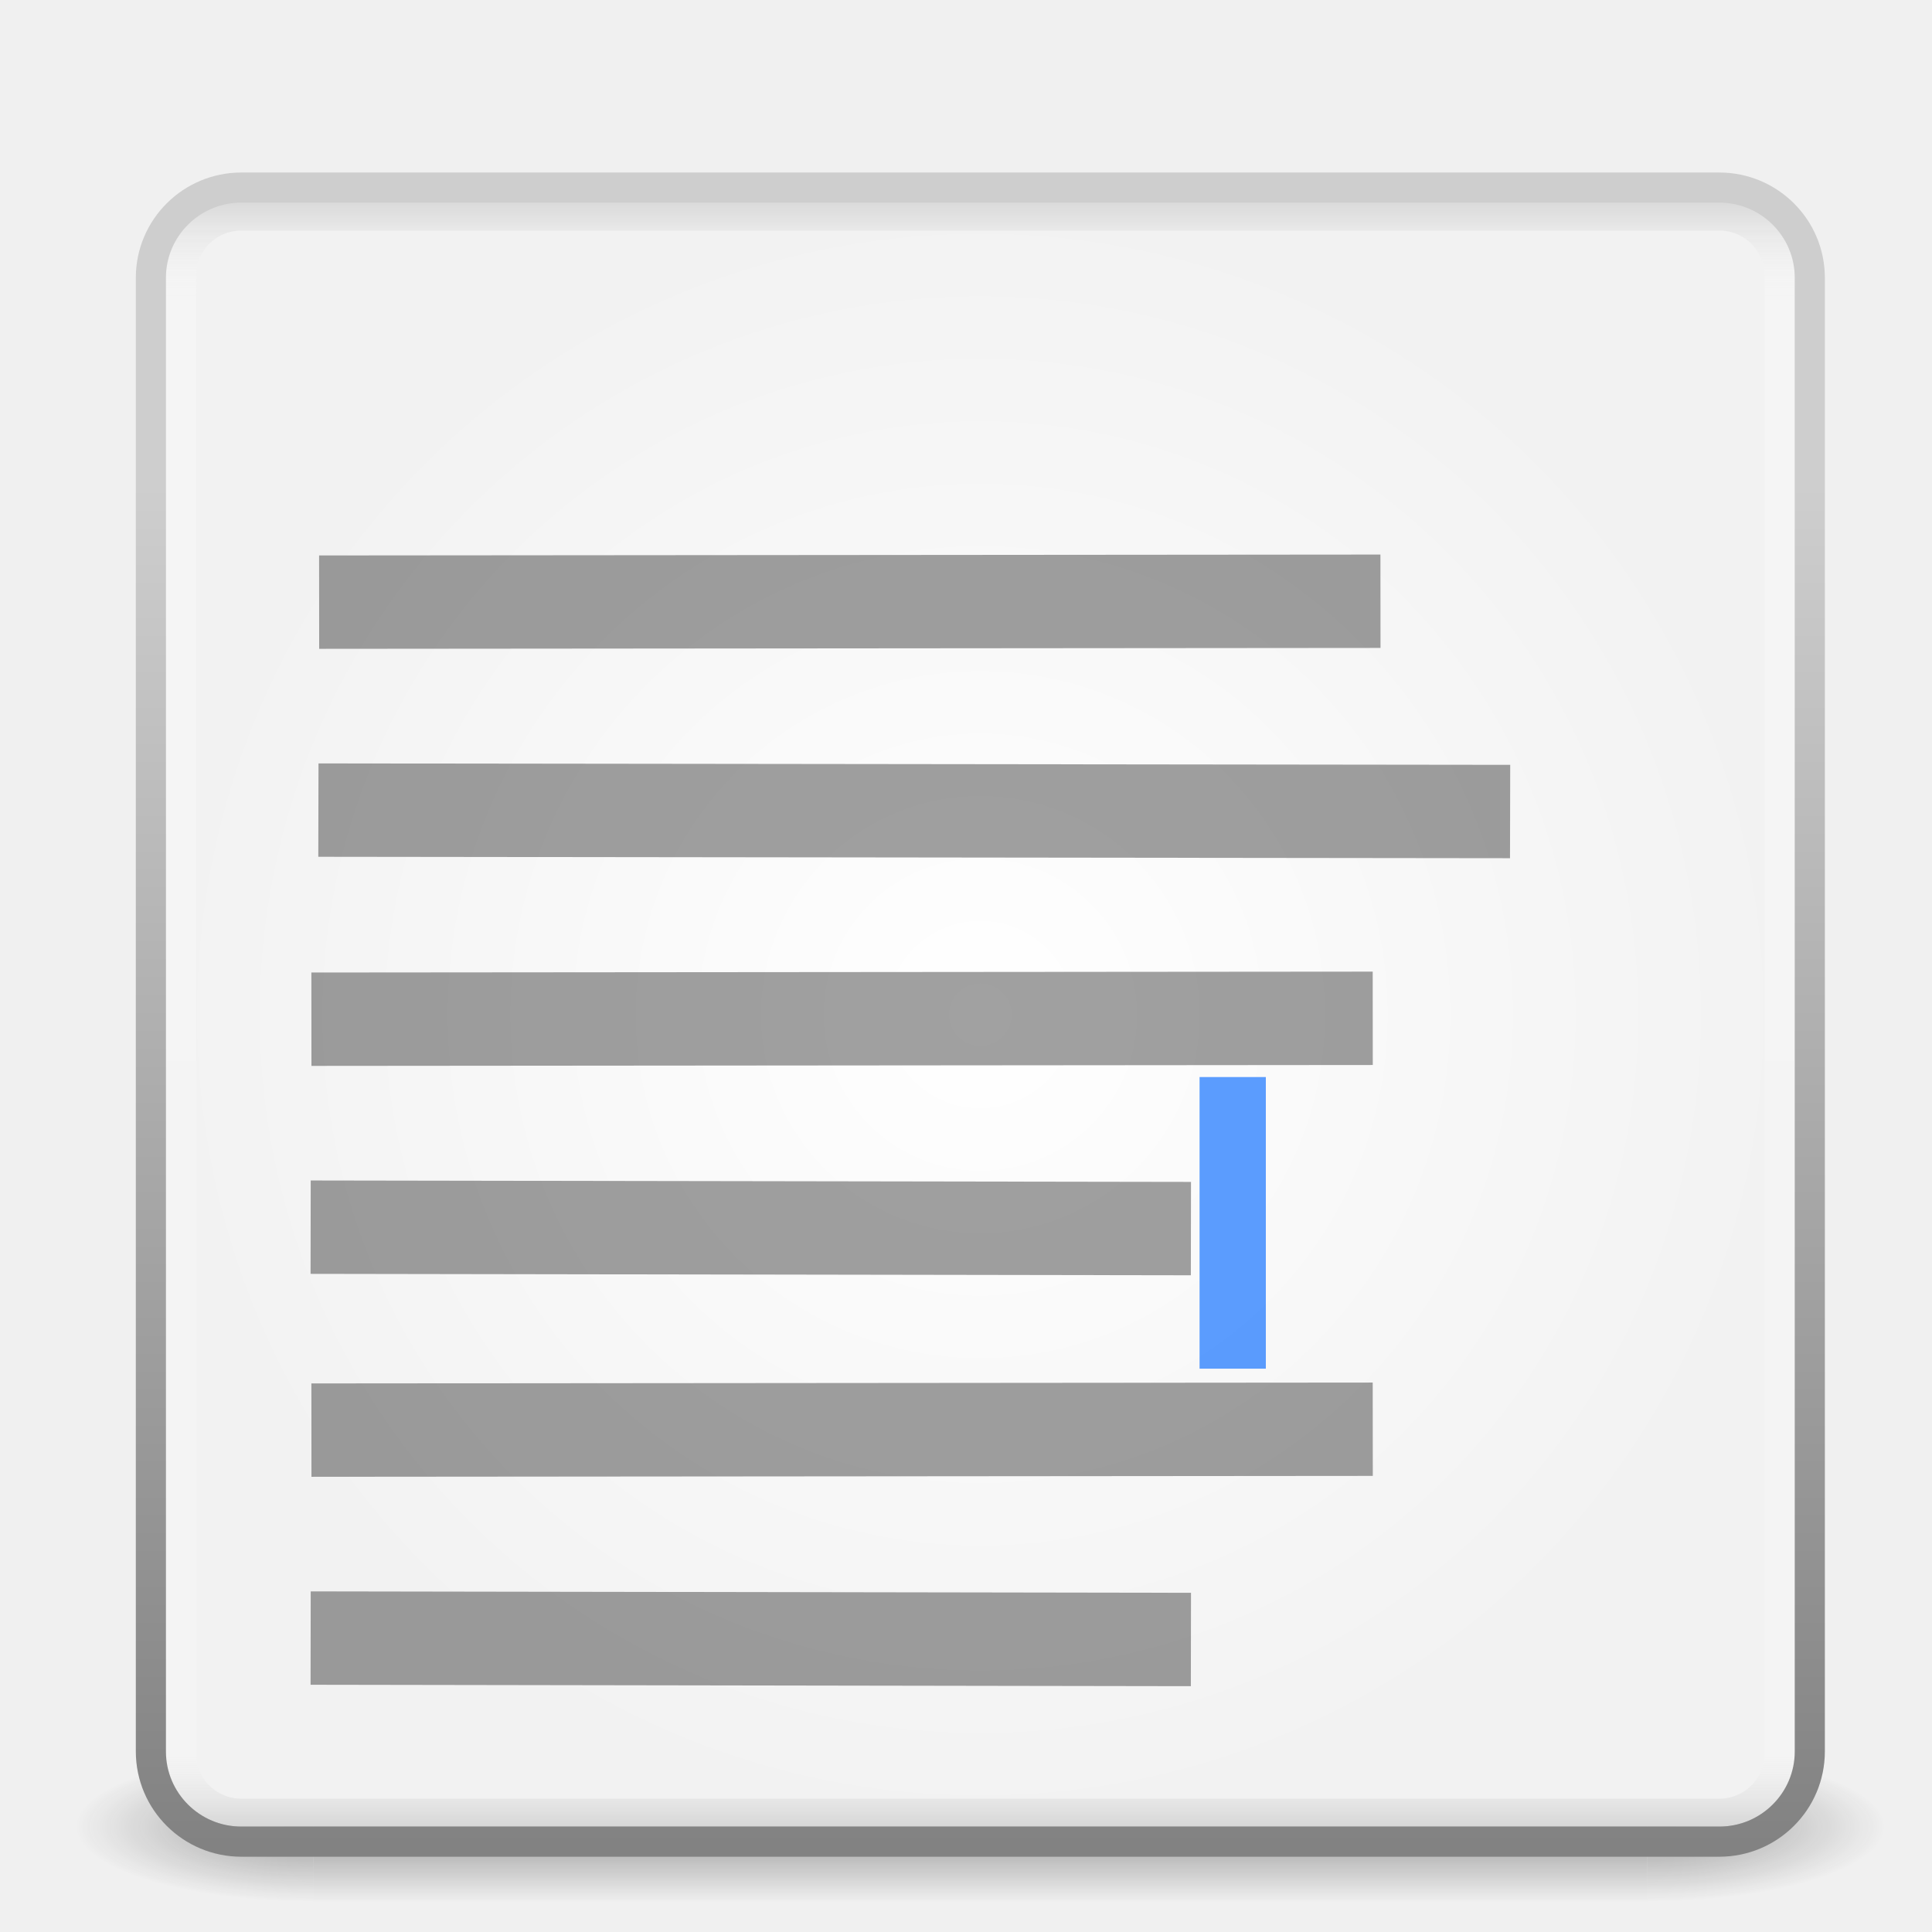
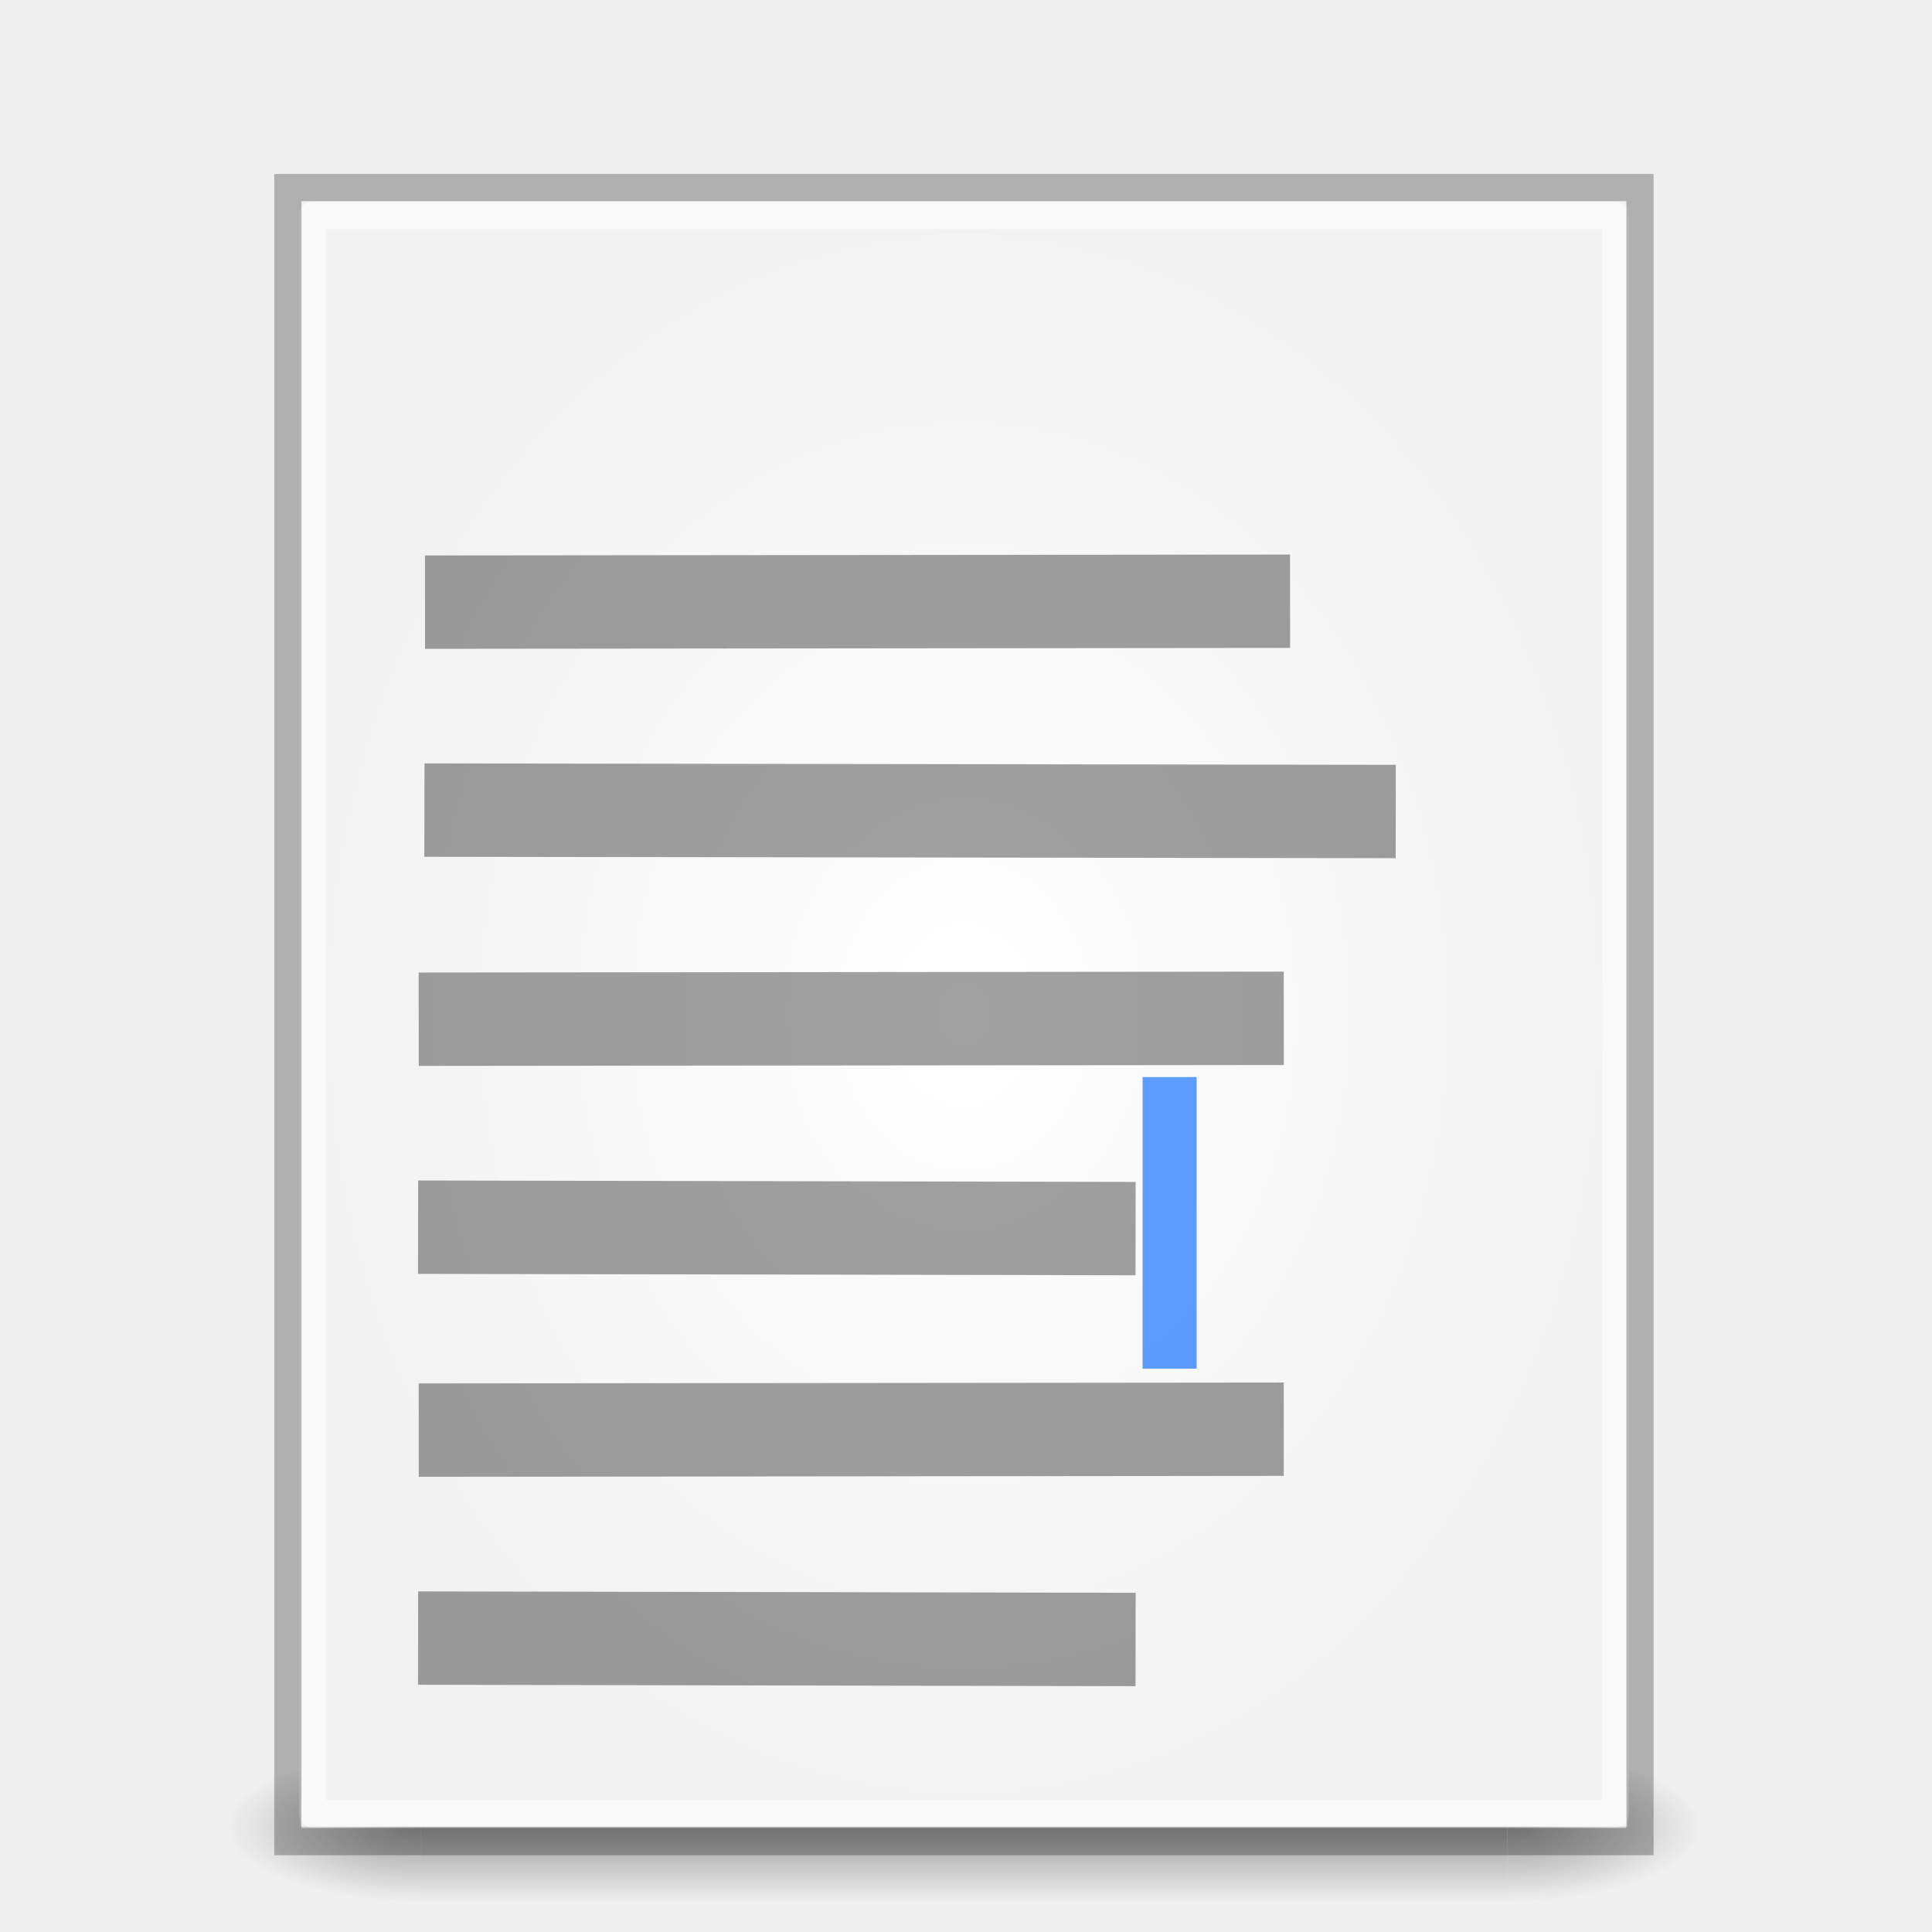
<svg xmlns="http://www.w3.org/2000/svg" xmlns:xlink="http://www.w3.org/1999/xlink" id="svg13986" height="128" width="128" version="1.1">
  <defs id="defs13988">
    <linearGradient id="linearGradient4242">
      <stop id="stop4244" style="stop-color:#d4aa00;stop-opacity:0.566" offset="0" />
      <stop id="stop4246" style="stop-color:#aa8800;stop-opacity:0.553" offset="1" />
    </linearGradient>
    <linearGradient id="linearGradient4253">
      <stop id="stop4255" style="stop-color:#ffffff;stop-opacity:1" offset="0" />
      <stop id="stop4257" style="stop-color:#ffffff;stop-opacity:0.474" offset="0.185" />
      <stop id="stop4259" style="stop-color:#ffffff;stop-opacity:0.157" offset="0.951" />
      <stop id="stop4261" style="stop-color:#ffffff;stop-opacity:0.392" offset="1" />
    </linearGradient>
    <linearGradient id="linearGradient4231">
      <stop style="stop-color:#ffffff;stop-opacity:1" offset="0" id="stop4233" />
      <stop style="stop-color:#f2f2f2;stop-opacity:1" offset="1" id="stop4235" />
    </linearGradient>
    <linearGradient id="linearGradient5739">
      <stop id="stop5741" style="stop-color:#ffeeaa;stop-opacity:1" offset="0" />
      <stop id="stop5745" style="stop-color:#ffd42a;stop-opacity:1" offset="1" />
    </linearGradient>
    <linearGradient id="linearGradient5391">
      <stop id="stop5393" style="stop-color:#d5d5d5;stop-opacity:1" offset="0" />
      <stop id="stop5395" style="stop-color:#ffffff;stop-opacity:0.235" offset="0.063" />
      <stop id="stop5397" style="stop-color:#ffffff;stop-opacity:0.157" offset="0.951" />
      <stop id="stop5399" style="stop-color:#9c9c9c;stop-opacity:0.392" offset="1" />
    </linearGradient>
    <linearGradient id="linearGradient4431">
      <stop offset="0" style="stop-color:#d4aa00;stop-opacity:1" id="stop4579" />
      <stop offset="1" style="stop-color:#aa8800;stop-opacity:1" id="stop4581" />
    </linearGradient>
    <linearGradient id="linearGradient4583">
      <stop id="stop4433" style="stop-color:#828282;stop-opacity:1" offset="0" />
      <stop id="stop4435" style="stop-color:#cecece;stop-opacity:1" offset="1" />
    </linearGradient>
    <linearGradient id="linearGradient27416-1-2">
      <stop offset="0" style="stop-color:#55c1ec;stop-opacity:1" id="stop27420-2-0" />
      <stop offset="1" style="stop-color:#3689e6;stop-opacity:1" id="stop27422-3-5" />
    </linearGradient>
    <linearGradient id="linearGradient3924-2-2-5-8">
      <stop offset="0" style="stop-color:#ffffff;stop-opacity:1" id="stop3926-9-4-9-6" />
      <stop offset="0.063" style="stop-color:#ffffff;stop-opacity:0.235" id="stop3928-9-8-6-5" />
      <stop offset="0.951" style="stop-color:#ffffff;stop-opacity:0.157" id="stop3930-3-5-1-7" />
      <stop offset="1" style="stop-color:#ffffff;stop-opacity:0.392" id="stop3932-8-0-4-8" />
    </linearGradient>
    <radialGradient gradientTransform="matrix(2.003784,0,0,1.4,27.98813,-17.4)" gradientUnits="userSpaceOnUse" xlink:href="#linearGradient3688-166-749-4-0-3-8" id="radialGradient3337-2-2" fy="43.5" fx="4.993" r="2.5" cy="43.5" cx="4.993" />
    <linearGradient id="linearGradient3688-166-749-4-0-3-8">
      <stop offset="0" style="stop-color:#181818;stop-opacity:1" id="stop2883-4-0-1-8" />
      <stop offset="1" style="stop-color:#181818;stop-opacity:0" id="stop2885-9-2-9-6" />
    </linearGradient>
    <radialGradient gradientTransform="matrix(2.003784,0,0,1.4,-20.01187,-104.4)" gradientUnits="userSpaceOnUse" xlink:href="#linearGradient3688-464-309-9-2-4-2" id="radialGradient3339-1-4" fy="43.5" fx="4.993" r="2.5" cy="43.5" cx="4.993" />
    <linearGradient id="linearGradient3688-464-309-9-2-4-2">
      <stop offset="0" style="stop-color:#181818;stop-opacity:1" id="stop2889-7-9-6-9" />
      <stop offset="1" style="stop-color:#181818;stop-opacity:0" id="stop2891-6-6-1-7" />
    </linearGradient>
    <linearGradient id="linearGradient3702-501-757-8-4-1-1">
      <stop offset="0" style="stop-color:#181818;stop-opacity:0" id="stop2895-8-9-9-1" />
      <stop offset="0.5" style="stop-color:#181818;stop-opacity:1" id="stop2897-7-8-7-7" />
      <stop offset="1" style="stop-color:#181818;stop-opacity:0" id="stop2899-4-5-1-5" />
    </linearGradient>
    <linearGradient gradientUnits="userSpaceOnUse" xlink:href="#linearGradient3702-501-757-8-4-1-1" id="linearGradient13984" y2="39.999" x2="25.058" y1="47.028" x1="25.058" />
    <linearGradient id="linearGradient4632-92-3-0-8-1">
      <stop offset="0" style="stop-color:#fafafa;stop-opacity:1" id="stop4634-68-8-0-2-9" />
      <stop offset="1" style="stop-color:#e1e1e1;stop-opacity:1" id="stop4636-8-21-7-1-4" />
    </linearGradient>
    <linearGradient id="linearGradient4215-8-4-07-7">
      <stop style="stop-color:#e9e9e9;stop-opacity:1;" offset="0" id="stop4217-1-2-1-2" />
      <stop style="stop-color:#ffffff;stop-opacity:1;" offset="1" id="stop4219-3-4-0-96" />
    </linearGradient>
    <linearGradient id="linearGradient4011-9-9-70-61-7">
      <stop id="stop4013-5-4-3-8-3" style="stop-color:#ffffff;stop-opacity:1;" offset="0" />
      <stop offset="0.508" style="stop-color:#ffffff;stop-opacity:0.235;" id="stop4015-1-5-70-9-5" />
      <stop id="stop4017-7-0-13-0-1" style="stop-color:#ffffff;stop-opacity:0.157;" offset="0.835" />
      <stop id="stop4019-1-12-7-0-7" style="stop-color:#ffffff;stop-opacity:0.392;" offset="1" />
    </linearGradient>
    <linearGradient y2="55.053" x2="30.271" y1="10.029" x1="30.271" gradientTransform="matrix(1.111111,0,0,1.25,-3.555556,-7.999999)" gradientUnits="userSpaceOnUse" id="linearGradient3643" xlink:href="#linearGradient27416-1-2" />
-     <linearGradient y2="43" x2="24" y1="5" x1="24" gradientTransform="matrix(2.862458,0,0,2.861803,-3.749404,-1.462165)" gradientUnits="userSpaceOnUse" id="linearGradient3647" xlink:href="#linearGradient5391" />
+     <linearGradient y2="43" x2="24" y1="5" x1="24" gradientTransform="matrix(2.333087,0,0,2.861803,7.868675,-1.462165)" gradientUnits="userSpaceOnUse" id="linearGradient3647" xlink:href="#linearGradient5391" />
    <radialGradient r="27.5" fy="4.342" fx="32" cy="4.342" cx="32" gradientTransform="matrix(0,1.732752,-1.732752,0,31.52342,-52.37697)" gradientUnits="userSpaceOnUse" id="radialGradient3651" xlink:href="#linearGradient4632-92-3-0-8-1" />
    <linearGradient y2="44.341" x2="71.204" y1="6.238" x1="71.204" gradientTransform="matrix(-0.4594594,0,0,0.4594594,74.9585,20.34952)" gradientUnits="userSpaceOnUse" id="linearGradient3659" xlink:href="#linearGradient4011-9-9-70-61-7" />
    <linearGradient y2="8.093" x2="38.977" y1="59.968" x1="38.977" gradientTransform="matrix(-0.3725435,0,0,0.3725435,53.92125,19.33366)" gradientUnits="userSpaceOnUse" id="linearGradient3662" xlink:href="#linearGradient4215-8-4-07-7" />
    <radialGradient cx="62.625" cy="4.625" r="10.625" fx="62.625" fy="4.625" id="radialGradient3384-6-7" xlink:href="#linearGradient23419" gradientUnits="userSpaceOnUse" gradientTransform="matrix(0.3173066,0,0,0.09065887,175.3564,59.95077)" />
    <linearGradient id="linearGradient23419">
      <stop id="stop23421" style="stop-color:#000000;stop-opacity:1" offset="0" />
      <stop id="stop23423" style="stop-color:#000000;stop-opacity:0" offset="1" />
    </linearGradient>
    <radialGradient cx="62.625" cy="4.625" r="10.625" fx="62.625" fy="4.625" id="radialGradient3384-6-7-7" xlink:href="#linearGradient23419" gradientUnits="userSpaceOnUse" gradientTransform="matrix(0.3173066,0,0,0.09065887,175.3564,59.95077)" />
    <radialGradient cx="4.993" cy="43.5" r="2.5" fx="4.993" fy="43.5" id="radialGradient3013" xlink:href="#linearGradient3688-166-749-4-0-3-8" gradientUnits="userSpaceOnUse" gradientTransform="matrix(2.003784,0,0,1.4,27.98813,-17.4)" />
    <radialGradient cx="4.993" cy="43.5" r="2.5" fx="4.993" fy="43.5" id="radialGradient3015" xlink:href="#linearGradient3688-166-749-4-0-3-8" gradientUnits="userSpaceOnUse" gradientTransform="matrix(2.003784,0,0,1.4,-20.01187,-104.4)" />
    <linearGradient x1="25.058" y1="47.028" x2="25.058" y2="39.999" id="linearGradient4387" xlink:href="#linearGradient3702-501-757-8-4-1-1" gradientUnits="userSpaceOnUse" />
    <linearGradient xlink:href="#linearGradient4011-9-9-70-61-7" id="linearGradient3590" gradientUnits="userSpaceOnUse" gradientTransform="matrix(-0.2972972,0,0,0.2972972,52.32618,17.46136)" x1="71.204" y1="6.238" x2="71.204" y2="44.341" />
    <linearGradient xlink:href="#linearGradient4215-8-4-07-7" id="linearGradient3593" gradientUnits="userSpaceOnUse" gradientTransform="matrix(-0.254902,0,0,0.254902,39.15686,16.33333)" x1="38.977" y1="59.968" x2="38.977" y2="8.093" />
    <linearGradient xlink:href="#linearGradient23419" id="linearGradient3847" gradientUnits="userSpaceOnUse" gradientTransform="matrix(0.8074983,0,0,0.833744,106.8767,-0.0698511)" x1="-95.838" y1="54.2" x2="-95.838" y2="5.176" />
    <linearGradient xlink:href="#linearGradient3924-2-2-5-8" id="linearGradient3850" gradientUnits="userSpaceOnUse" gradientTransform="translate(4e-6,1.000006)" x1="24" y1="5" x2="24" y2="43" />
    <linearGradient xlink:href="#linearGradient27416-1-2" id="linearGradient3853" gradientUnits="userSpaceOnUse" gradientTransform="matrix(0.7878787,0,0,0.8863636,-1.212111,-3.363642)" x1="30.271" y1="10.029" x2="30.271" y2="55.053" />
    <radialGradient xlink:href="#linearGradient4632-92-3-0-8-1" id="radialGradient3857" gradientUnits="userSpaceOnUse" gradientTransform="matrix(0,1.625792,-1.625792,0,31.05905,-46.13457)" cx="32" cy="4.342" fx="32" fy="4.342" r="27.5" />
-     <linearGradient xlink:href="#linearGradient4583" id="linearGradient4421" x1="32.312" y1="59.688" x2="32.312" y2="14.351" gradientUnits="userSpaceOnUse" gradientTransform="matrix(1.99832,0,0,1.992506,1.003362,3.460875)" />
    <radialGradient cx="4.993" cy="43.5" r="2.5" fx="4.993" fy="43.5" id="radialGradient3337-2-2-2" xlink:href="#linearGradient3688-166-749-4-0-3-8" gradientUnits="userSpaceOnUse" gradientTransform="matrix(2.003784,0,0,1.4,27.98813,-17.4)" />
    <radialGradient cx="4.993" cy="43.5" r="2.5" fx="4.993" fy="43.5" id="radialGradient3339-1-4-8" xlink:href="#linearGradient3688-166-749-4-0-3-8" gradientUnits="userSpaceOnUse" gradientTransform="matrix(2.003784,0,0,1.4,-20.01187,-104.4)" />
    <linearGradient x1="25.058" y1="47.028" x2="25.058" y2="39.999" id="linearGradient4512" xlink:href="#linearGradient3702-501-757-8-4-1-1" gradientUnits="userSpaceOnUse" />
    <linearGradient xlink:href="#linearGradient27416-1-2" id="linearGradient4514" gradientUnits="userSpaceOnUse" gradientTransform="matrix(1.111111,0,0,1.25,-3.555556,-7.999999)" x1="30.271" y1="10.029" x2="30.271" y2="55.053" />
    <linearGradient xlink:href="#linearGradient3924-2-2-5-8" id="linearGradient4516" gradientUnits="userSpaceOnUse" gradientTransform="matrix(1.432432,0,0,1.436283,-2.378381,-2.470778)" x1="24" y1="5" x2="24" y2="43" />
    <radialGradient xlink:href="#linearGradient4632-92-3-0-8-1" id="radialGradient3651-7" gradientUnits="userSpaceOnUse" gradientTransform="matrix(1.0056172e-8,2.310336,-2.310336,1.0056172e-8,42.03128,-69.08596)" cx="32" cy="4.342" fx="32" fy="4.342" r="27.5" />
    <linearGradient xlink:href="#linearGradient4011-9-9-70-61-7" id="linearGradient4519" gradientUnits="userSpaceOnUse" gradientTransform="matrix(-0.4594594,0,0,0.4594594,74.9585,20.34952)" x1="71.204" y1="6.238" x2="71.204" y2="44.341" />
    <linearGradient xlink:href="#linearGradient4215-8-4-07-7" id="linearGradient4521" gradientUnits="userSpaceOnUse" gradientTransform="matrix(-0.3725435,0,0,0.3725435,53.92125,19.33366)" x1="38.977" y1="59.968" x2="38.977" y2="8.093" />
    <radialGradient gradientTransform="matrix(0.3173066,0,0,0.09065887,175.3564,59.95077)" gradientUnits="userSpaceOnUse" xlink:href="#linearGradient23419" id="radialGradient3384-6-7-3" fy="4.625" fx="62.625" r="10.625" cy="4.625" cx="62.625" />
    <radialGradient gradientTransform="matrix(0.3173066,0,0,0.09065887,175.3564,59.95077)" gradientUnits="userSpaceOnUse" xlink:href="#linearGradient23419" id="radialGradient3384-6-7-7-2" fy="4.625" fx="62.625" r="10.625" cy="4.625" cx="62.625" />
    <radialGradient gradientTransform="matrix(2.003784,0,0,1.4,27.98813,-17.4)" gradientUnits="userSpaceOnUse" xlink:href="#linearGradient3688-166-749-4-0-3-8" id="radialGradient3337-2-2-6" fy="43.5" fx="4.993" r="2.5" cy="43.5" cx="4.993" />
    <radialGradient gradientTransform="matrix(2.003784,0,0,1.4,-20.01187,-104.4)" gradientUnits="userSpaceOnUse" xlink:href="#linearGradient3688-166-749-4-0-3-8" id="radialGradient3339-1-4-3" fy="43.5" fx="4.993" r="2.5" cy="43.5" cx="4.993" />
-     <radialGradient xlink:href="#linearGradient4231" id="radialGradient4237" cx="24" cy="23.502" fx="24" fy="23.502" r="20.25" gradientTransform="matrix(2.664431,0,0,2.656679,1.003459,4.784033)" gradientUnits="userSpaceOnUse" />
+     <radialGradient xlink:href="#linearGradient4231" id="radialGradient4237" cx="24" cy="23.502" fx="24" fy="23.502" r="20.25" gradientTransform="matrix(2.171682,0,0,2.656679,11.74256,4.784033)" gradientUnits="userSpaceOnUse" />
  </defs>
-   <g transform="matrix(3.155248,0,0,1.423218,-10.77624,59.10873)" id="g3712-8-2-4-4" style="opacity:0.4">
+   <g transform="matrix(2.571729,0,0,1.423218,2.141354,59.10873)" id="g3712-8-2-4-4" style="opacity:0.4">
    <rect width="5" height="7" x="38" y="40" id="rect2801-5-5-7-9" style="fill:url(#radialGradient3337-2-2);fill-opacity:1;stroke:none" />
    <rect width="5" height="7" x="-10" y="-47" transform="scale(-1,-1)" id="rect3696-3-0-3-7" style="fill:url(#radialGradient3339-1-4);fill-opacity:1;stroke:none" />
    <rect width="28" height="7" x="10" y="40" id="rect3700-5-6-8-4" style="fill:url(#linearGradient13984);fill-opacity:1;stroke:none" />
  </g>
-   <rect width="107.909" height="107.595" rx="4.996" ry="4.981" x="10.995" y="13.423" id="rect5505-21-3-8-5-2" style="color:#000000;display:inline;overflow:visible;visibility:visible;fill:url(#radialGradient4237);fill-opacity:1;fill-rule:nonzero;stroke:none;stroke-width:1;marker:none;enable-background:accumulate" />
-   <rect width="105.911" height="105.887" rx="3.997" ry="3.985" x="11.994" y="14.278" id="rect6741-5-0-2-3" style="fill:none;stroke:url(#linearGradient3647);stroke-width:1.995;stroke-linecap:round;stroke-linejoin:round;stroke-miterlimit:4;stroke-dasharray:none;stroke-dashoffset:0;stroke-opacity:1" />
+   <rect width="87.953" height="107.595" rx="0" ry="0" x="19.886" y="13.423" id="rect5505-21-3-8-5-2" style="color:#000000;display:inline;overflow:visible;visibility:visible;fill:url(#radialGradient4237);fill-opacity:1;fill-rule:nonzero;stroke:none;stroke-width:1;marker:none;enable-background:accumulate" />
+   <rect width="86.324" height="105.887" rx="0" ry="0" x="20.701" y="14.278" id="rect6741-5-0-2-3" style="fill:none;stroke:#ffffff;stroke-width:1.801;stroke-linecap:round;stroke-linejoin:round;stroke-miterlimit:4;stroke-dasharray:none;stroke-dashoffset:0;stroke-opacity:0.506" />
  <g id="layer4-0" transform="matrix(0.9047486,0,0,0.9047486,-570.515,-611.5605)" />
  <g id="layer4-0-7" transform="matrix(0.9047486,0,0,0.9047486,-570.515,-604.3225)" />
  <g id="layer1-3" transform="matrix(0.9047486,0,0,0.9047486,-73.80799,64.49666)" />
-   <rect width="109.908" height="109.588" rx="5.995" ry="5.978" x="9.996" y="12.427" id="rect5505-21-3-8-9-1-1" style="color:#000000;display:inline;overflow:visible;visibility:visible;opacity:1;fill:none;fill-opacity:1;stroke:url(#linearGradient4421);stroke-width:1.995;stroke-linecap:butt;stroke-linejoin:miter;stroke-miterlimit:4;stroke-dasharray:none;stroke-dashoffset:0;stroke-opacity:1;marker:none;enable-background:accumulate" clip-path="none" mask="none" />
-   <rect style="opacity:0.368;fill:#000000;fill-opacity:1;fill-rule:nonzero;stroke:none;stroke-opacity:0.346" id="rect5722" width="70.316" height="6.186" x="21.11" y="36.818" ry="0" transform="matrix(0.9999997,-8.4094444e-4,8.4094444e-4,0.9999997,0,0)" />
-   <rect style="opacity:0.368;fill:#000000;fill-opacity:1;fill-rule:nonzero;stroke:none;stroke-opacity:0.346" id="rect5722-4" width="78.954" height="6.186" x="21.212" y="50.553" ry="0" transform="matrix(0.9999993,0.00119115,-0.00218308,0.9999976,0,0)" />
-   <rect style="opacity:0.368;fill:#000000;fill-opacity:1;fill-rule:nonzero;stroke:none;stroke-opacity:0.346" id="rect5722-3" width="70.316" height="6.186" x="20.575" y="64.449" ry="0" transform="matrix(0.9999997,-8.4094444e-4,8.4094444e-4,0.9999997,0,0)" />
-   <rect style="opacity:0.368;fill:#000000;fill-opacity:1;fill-rule:nonzero;stroke:none;stroke-opacity:0.346" id="rect5722-4-6" width="58.321" height="6.186" x="20.712" y="78.177" ry="0" transform="matrix(0.9999987,0.00161257,-0.00161257,0.9999987,0,0)" />
-   <rect style="opacity:0.368;fill:#000000;fill-opacity:1;fill-rule:nonzero;stroke:none;stroke-opacity:0.346" id="rect5722-7" width="70.316" height="6.186" x="20.553" y="91.673" ry="0" transform="matrix(0.9999997,-8.4094444e-4,8.4094444e-4,0.9999997,0,0)" />
-   <rect style="opacity:0.368;fill:#000000;fill-opacity:1;fill-rule:nonzero;stroke:none;stroke-opacity:0.346" id="rect5722-4-5" width="58.321" height="6.186" x="20.756" y="105.4" ry="0" transform="matrix(0.9999987,0.00161257,-0.00161257,0.9999987,0,0)" />
-   <rect style="opacity:0.764;fill:#2a7fff;fill-opacity:1;stroke:none;stroke-opacity:0.392" id="rect4280" width="4.391" height="19.32" x="79.474" y="71.358" />
+   <rect width="89.582" height="109.588" rx="0" ry="0" x="19.072" y="12.427" id="rect5505-21-3-8-9-1-1" style="color:#000000;display:inline;overflow:visible;visibility:visible;opacity:1;fill:none;fill-opacity:1;stroke:#000000;stroke-width:1.801;stroke-linecap:butt;stroke-linejoin:miter;stroke-miterlimit:4;stroke-dasharray:none;stroke-dashoffset:0;stroke-opacity:0.269;marker:none;enable-background:accumulate" clip-path="none" mask="none" />
+   <rect style="opacity:0.368;fill:#000000;fill-opacity:1;fill-rule:nonzero;stroke:none;stroke-opacity:0.346" id="rect5722" width="57.312" height="6.186" x="28.131" y="36.829" ry="0" transform="matrix(0.9999995,-0.00103175,6.8542374e-4,0.9999998,0,0)" />
+   <rect style="opacity:0.368;fill:#000000;fill-opacity:1;fill-rule:nonzero;stroke:none;stroke-opacity:0.346" id="rect5722-4" width="64.353" height="6.186" x="28.214" y="50.537" ry="0" transform="matrix(0.9999989,0.00146142,-0.00177935,0.9999984,0,0)" />
+   <rect style="opacity:0.368;fill:#000000;fill-opacity:1;fill-rule:nonzero;stroke:none;stroke-opacity:0.346" id="rect5722-3" width="57.312" height="6.186" x="27.695" y="64.461" ry="0" transform="matrix(0.9999995,-0.00103175,6.8542374e-4,0.9999998,0,0)" />
+   <rect style="opacity:0.368;fill:#000000;fill-opacity:1;fill-rule:nonzero;stroke:none;stroke-opacity:0.346" id="rect5722-4-6" width="47.535" height="6.186" x="27.807" y="78.156" ry="0" transform="matrix(0.999998,0.00197846,-0.00131435,0.9999991,0,0)" />
+   <rect style="opacity:0.368;fill:#000000;fill-opacity:1;fill-rule:nonzero;stroke:none;stroke-opacity:0.346" id="rect5722-7" width="57.312" height="6.186" x="27.676" y="91.684" ry="0" transform="matrix(0.9999995,-0.00103175,6.8542374e-4,0.9999998,0,0)" />
+   <rect style="opacity:0.368;fill:#000000;fill-opacity:1;fill-rule:nonzero;stroke:none;stroke-opacity:0.346" id="rect5722-4-5" width="47.535" height="6.186" x="27.842" y="105.379" ry="0" transform="matrix(0.999998,0.00197846,-0.00131435,0.9999991,0,0)" />
+   <rect style="opacity:0.764;fill:#2a7fff;fill-opacity:1;stroke:none;stroke-opacity:0.392" id="rect4280" width="3.579" height="19.32" x="75.701" y="71.358" />
</svg>
